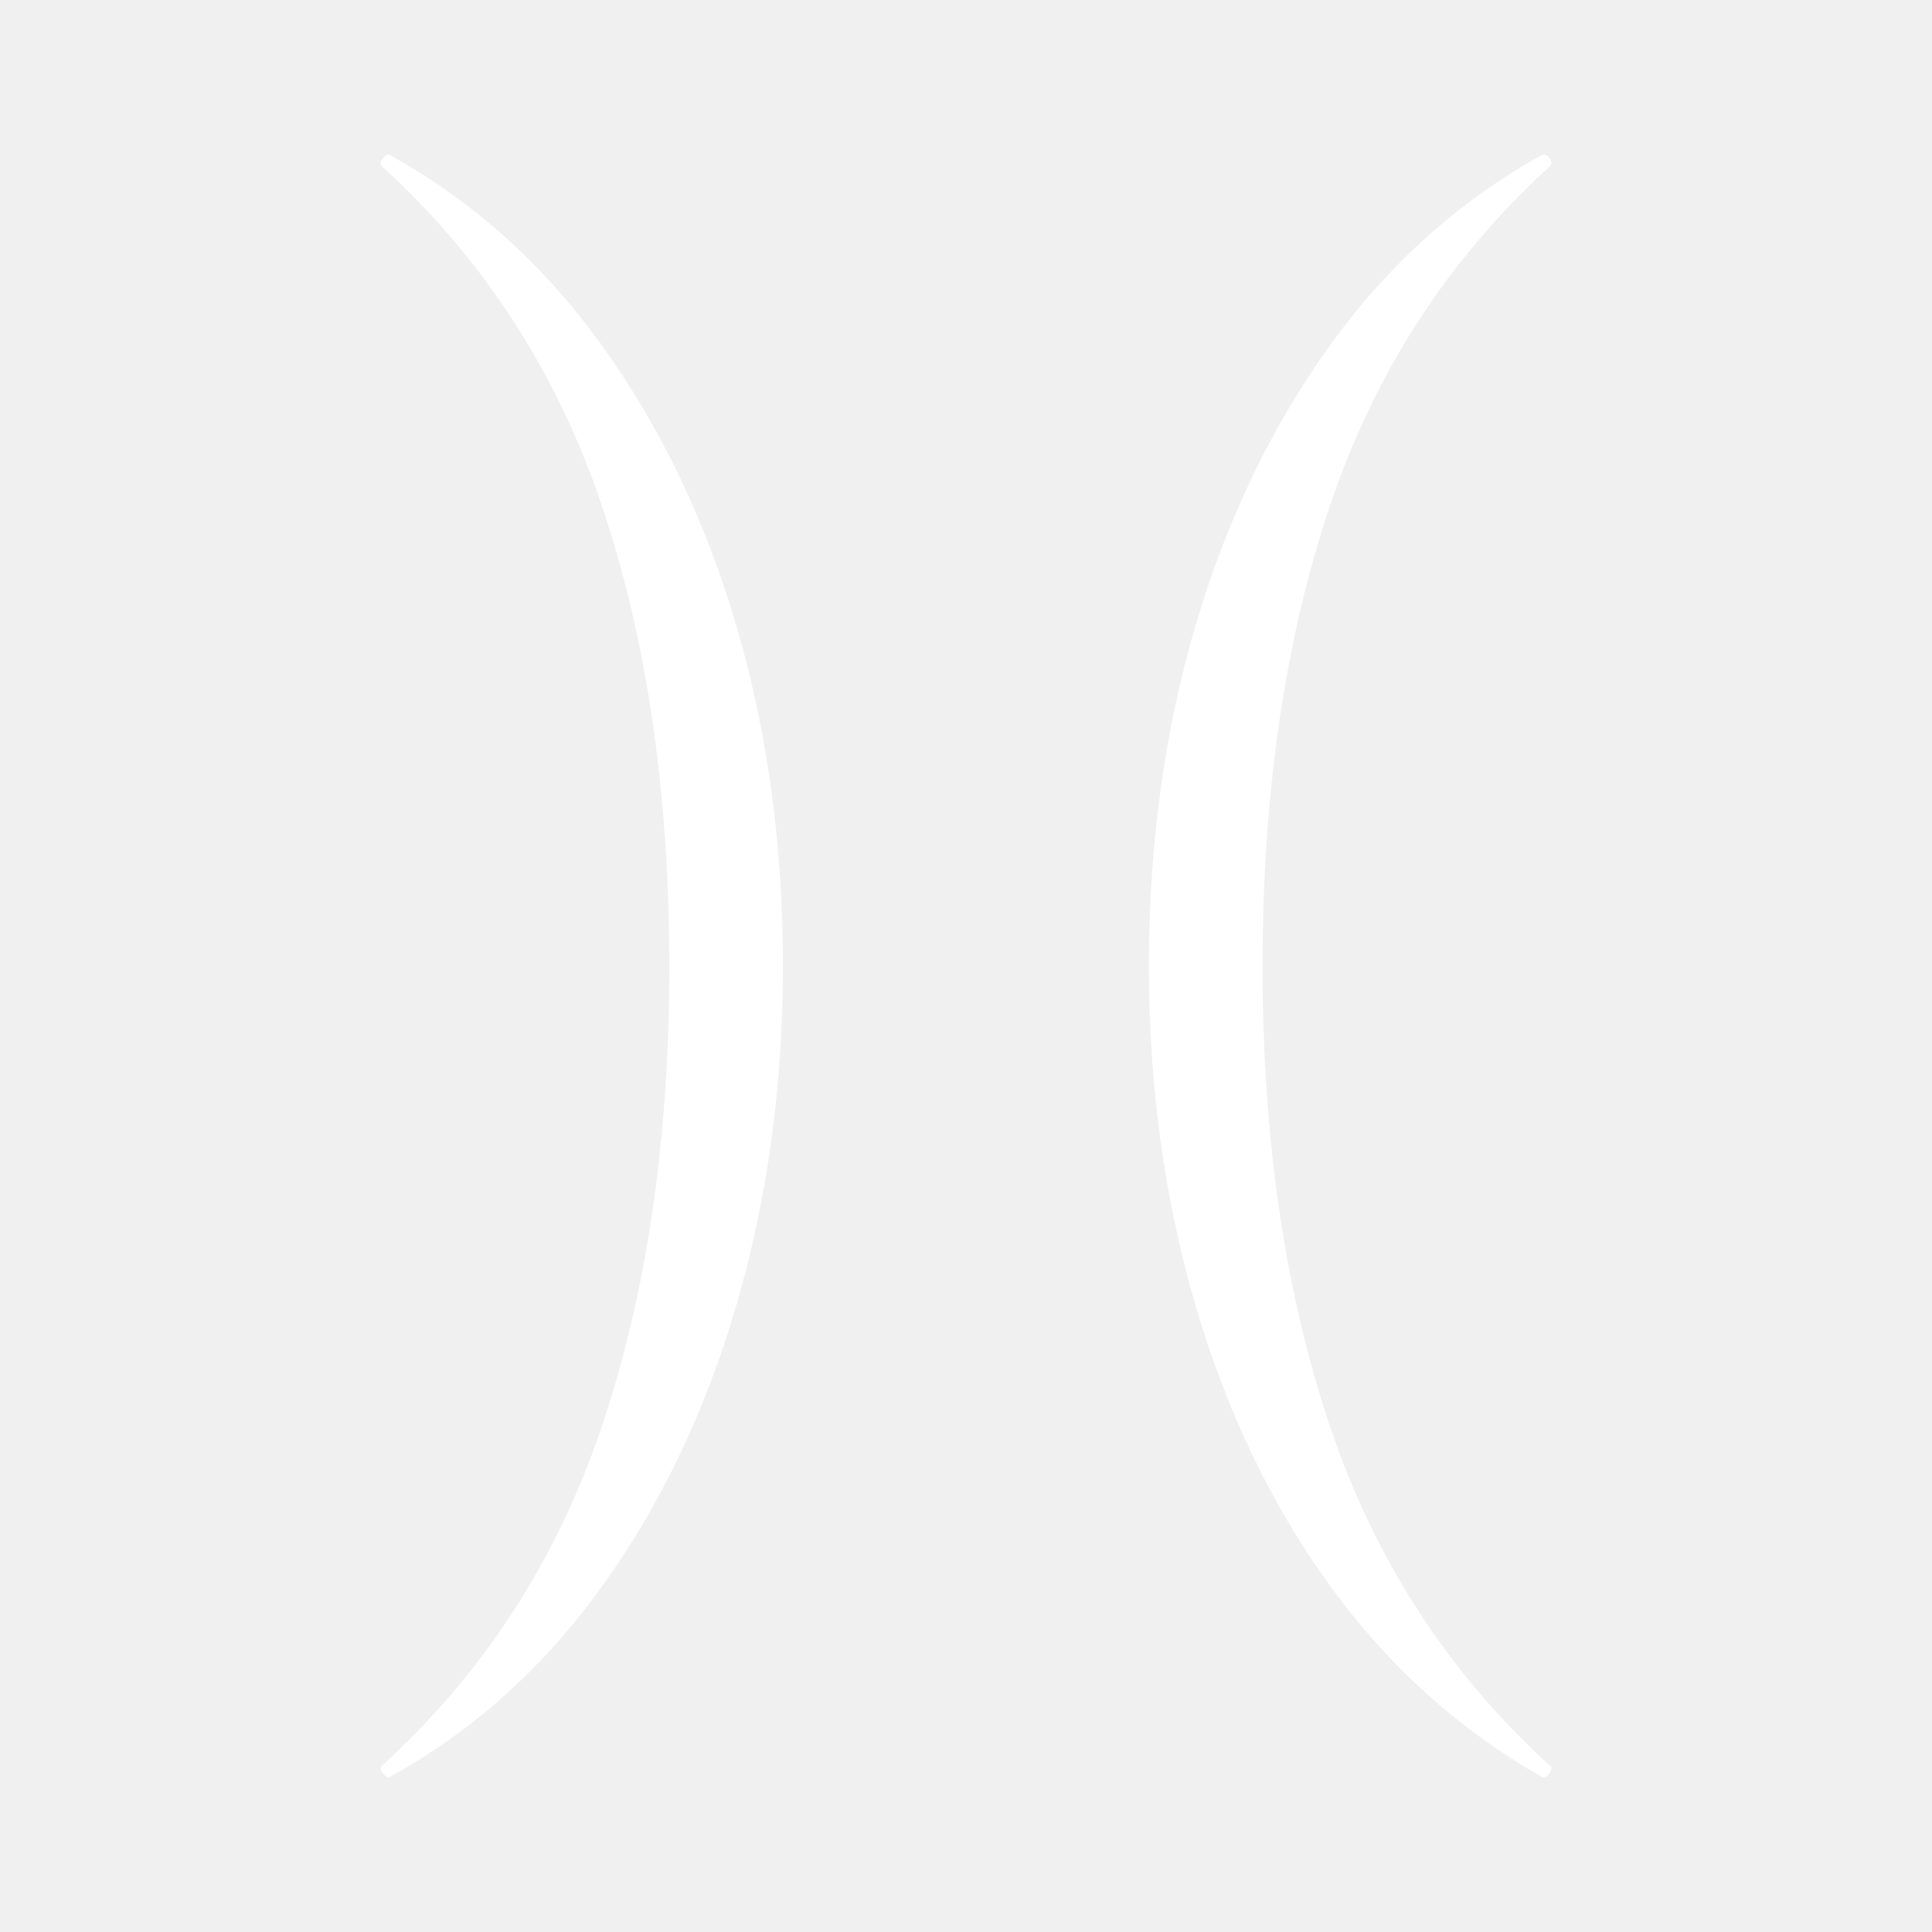
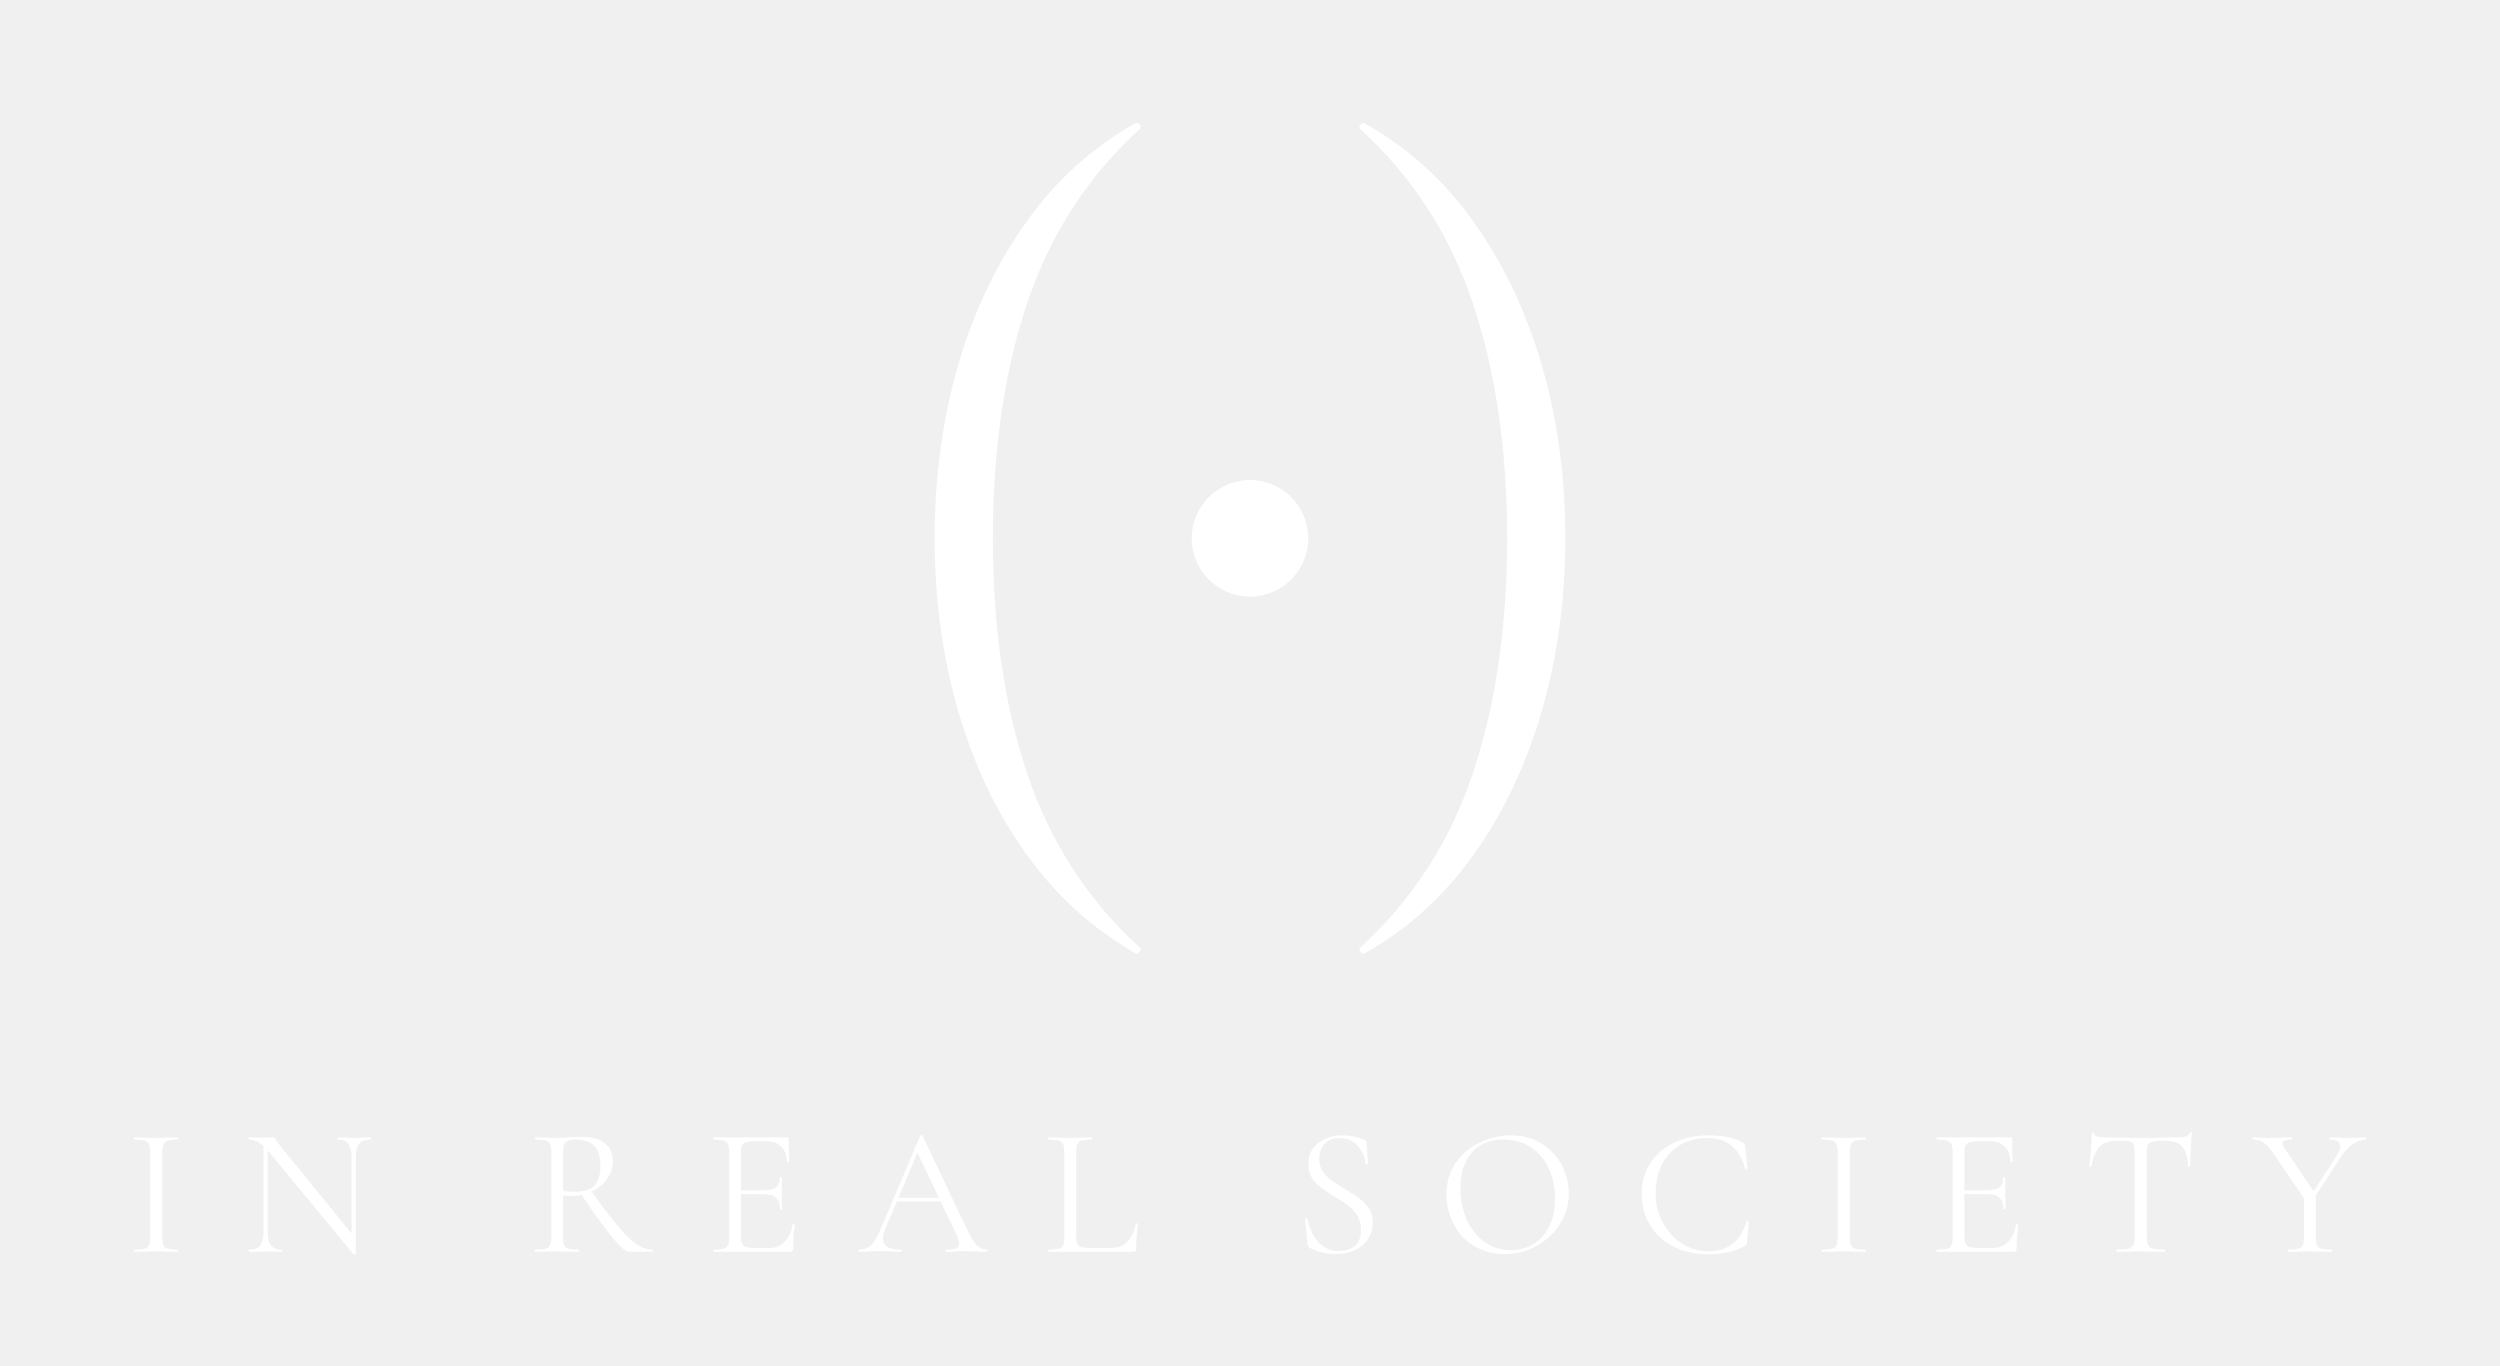
- <svg xmlns="http://www.w3.org/2000/svg" viewBox="0 0 400 400" width="400" height="400">
-   <g transform="translate(66.79,321.23) scale(0.39878)">
-     <path d="M239-304Q239-211 215-128.50Q191-46 145.50 17.50Q100 81 35 117Q34 118 31.50 115.50Q29 113 31 111Q110 39 145-65Q180-169 180-304Q180-439 145-543Q110-647 31-719Q29-721 31.50-723.50Q34-726 35-725Q100-689 145.50-625.50Q191-562 215-480Q239-398 239-304M429-304Q429-398 453-480Q477-562 522.50-625.50Q568-689 633-725Q635-726 637-723.50Q639-721 637-719Q558-647 523-543Q488-439 488-304Q488-169 523-65Q558 39 637 111Q639 112 637 115Q635 118 633 117Q568 80 522.50 17Q477-46 453-128.50Q429-211 429-304" fill="#FFFFFF" />
+ <svg xmlns="http://www.w3.org/2000/svg" viewBox="0 0 901 492" width="901" height="492">
+   <g transform="translate(311.97,302.06) scale(1.77725)">
+     <path d="M14 -60.8L14 -60.8Q14 -79.6 18.8 -96Q23.6 -112.4 32.7 -125.1Q41.8 -137.8 54.8 -145L54.8 -145Q55.2 -145.2 55.6 -144.7Q56 -144.2 55.6 -143.8L55.6 -143.8Q39.8 -129.4 32.8 -108.6Q25.8 -87.8 25.8 -60.8Q25.8 -33.8 32.8 -13Q39.8 7.8 55.6 22.2L55.6 22.2Q55.8 22.2 55.8 22.4L55.8 22.4Q55.8 22.6 55.6 23L55.6 23Q55.2 23.6 54.8 23.4L54.8 23.4Q41.8 16 32.7 3.4Q23.6 -9.2 18.8 -25.7Q14 -42.2 14 -60.8" fill="#FFFFFF" />
+   </g>
+   <g transform="translate(479.19,302.06) scale(1.77725)">
+     <path d="M47.8 -60.8L47.8 -60.8Q47.8 -42.2 43 -25.7Q38.2 -9.2 29.1 3.5Q20 16.2 7 23.4L7 23.4Q6.8 23.6 6.3 23.1Q5.8 22.6 6.2 22.2L6.2 22.2Q22 7.8 29 -13Q36 -33.8 36 -60.8L36 -60.8Q36 -87.8 29 -108.6Q22 -129.4 6.2 -143.8L6.2 -143.8Q5.8 -144.2 6.3 -144.7Q6.8 -145.2 7 -145L7 -145Q20 -137.8 29.1 -125.1Q38.2 -112.4 43 -96Q47.8 -79.6 47.8 -60.8" fill="#FFFFFF" />
+   </g>
+   <circle cx="450.50" cy="194.00" r="21.00" fill="#FFFFFF" />
+   <g transform="translate(45.33,451.16) scale(0.33)">
+     <path d="M39.8 -108.4L39.8 -16.2Q39.8 -10.4 41 -7.4Q42.2 -4.4 45.9 -3.4Q49.6 -2.4 56.8 -2.4L56.8 -2.4Q57.4 -2.4 57.4 -1.2Q57.4 0 56.8 0L56.8 0Q52 0 46.1 -0.2Q40.2 -0.4 33 -0.4L33 -0.4Q26.4 -0.4 20.3 -0.2Q14.2 0 9.4 0L9.4 0Q8.8 0 8.8 -1.2Q8.8 -2.4 9.4 -2.4L9.4 -2.4Q16.6 -2.4 20.4 -3.4Q24.2 -4.4 25.4 -7.4Q26.6 -10.4 26.6 -16.2L26.6 -16.2L26.6 -108.8Q26.6 -114.6 25.4 -117.5Q24.2 -120.4 20.4 -121.5Q16.6 -122.6 9.4 -122.6L9.4 -122.6Q8.8 -122.6 8.8 -123.8Q8.8 -125 9.4 -125L9.4 -125Q14.2 -125 20.3 -124.7Q26.4 -124.4 33 -124.4L33 -124.4Q40.2 -124.4 46.2 -124.7Q52.2 -125 56.8 -125L56.8 -125Q57.4 -125 57.4 -123.8Q57.4 -122.6 56.8 -122.6L56.8 -122.6Q49.6 -122.6 45.9 -121.4Q42.2 -120.2 41 -117.2Q39.8 -114.2 39.8 -108.4L39.8 -108.4M150.4 -21.8L150.4 -21.8L150.4 -115.4Q147.4 -118.2 144.8 -119.8L144.8 -119.8Q139.4 -122.6 134.6 -122.6L134.6 -122.6Q134 -122.6 134 -123.8Q134 -125 134.6 -125L134.6 -125Q138.2 -125 141.9 -124.8Q145.6 -124.6 148.6 -124.6L148.6 -124.6Q152.2 -124.6 155.4 -124.8Q158.6 -125 160.2 -125L160.2 -125Q162.8 -125 163.8 -122.7Q164.8 -120.4 169.6 -114.6L169.6 -114.6L246.6 -20L246.6 -103Q246.6 -113.4 243.1 -118Q239.6 -122.6 231.4 -122.6L231.4 -122.6Q231 -122.6 231 -123.8Q231 -125 231.4 -125L231.4 -125Q235.4 -125 239.7 -124.7Q244 -124.4 249 -124.4L249 -124.4Q253.8 -124.4 258.5 -124.7Q263.2 -125 267.2 -125L267.2 -125Q267.8 -125 267.8 -123.8Q267.8 -122.6 267.2 -122.6L267.2 -122.6Q258.6 -122.6 254.9 -118Q251.2 -113.4 251.2 -103L251.2 -103L251.2 2.4Q251.2 2.8 250.2 2.9Q249.2 3 248.8 2.8L248.8 2.8L156.8 -108.6Q155.8 -109.8 155 -110.8L155 -110.8L155 -21.8Q155 -11.4 158.6 -6.9Q162.2 -2.4 170.6 -2.4L170.6 -2.4Q171.2 -2.4 171.2 -1.2Q171.2 0 170.6 0L170.6 0Q166.6 0 162.4 -0.2Q158.2 -0.4 153 -0.4L153 -0.4Q148 -0.4 143.4 -0.2Q138.8 0 134.6 0L134.6 0Q134.2 0 134.2 -1.2Q134.2 -2.4 134.6 -2.4L134.6 -2.4Q143.4 -2.4 146.9 -6.9Q150.4 -11.4 150.4 -21.8M575 0L549.4 0Q546 0 538.5 -7.7Q531 -15.4 520.4 -30L520.4 -30Q510.2 -43.6 497.8 -62.2L497.8 -62.2Q492.4 -61 486.6 -61L486.6 -61Q484.6 -61 482.1 -61.2Q479.6 -61.4 477.6 -61.6L477.6 -61.6L477.6 -16.2Q477.6 -10.4 478.7 -7.4Q479.8 -4.4 483.5 -3.4Q487.2 -2.4 494.6 -2.4L494.6 -2.4Q495.2 -2.4 495.2 -1.2Q495.2 0 494.6 0L494.6 0Q489.8 0 483.9 -0.2Q478 -0.4 471 -0.4L471 -0.4Q464.4 -0.4 458.3 -0.2Q452.2 0 447.2 0L447.2 0Q446.8 0 446.8 -1.2Q446.8 -2.4 447.2 -2.4L447.2 -2.4Q454.6 -2.4 458.3 -3.4Q462 -4.4 463.4 -7.4Q464.8 -10.4 464.8 -16.2L464.8 -16.2L464.8 -108.8Q464.8 -114.6 463.5 -117.5Q462.2 -120.4 458.6 -121.5Q455 -122.6 447.6 -122.6L447.6 -122.6Q447 -122.6 447 -123.8Q447 -125 447.6 -125L447.6 -125Q452.4 -125 458.4 -124.7Q464.4 -124.4 471 -124.4L471 -124.4Q477.2 -124.4 485.3 -125Q493.4 -125.6 499 -125.6L499 -125.6Q515 -125.6 523.5 -118.3Q532 -111 532 -99.2L532 -99.2Q532 -88.4 525.7 -79.7Q519.4 -71 509.2 -66L509.2 -66Q509 -66 508.8 -65.8L508.8 -65.8Q525 -42.8 536.6 -29.2L536.6 -29.2Q548.4 -14.8 557.5 -8.6Q566.6 -2.4 575 -2.4L575 -2.4Q575.6 -2.4 575.6 -1.2Q575.6 0 575 0L575 0M518.4 -93.4L518.4 -93.4Q518.4 -104.4 515.1 -110.8Q511.8 -117.2 505.8 -119.9Q499.8 -122.6 491.4 -122.6L491.4 -122.6Q484 -122.6 480.8 -120Q477.6 -117.4 477.6 -108.4L477.6 -108.4L477.6 -66.4Q480.4 -66 483.6 -65.8Q486.8 -65.6 489.4 -65.6L489.4 -65.6Q505.6 -65.6 512 -72.7Q518.4 -79.8 518.4 -93.4M725.6 0L725.6 0L641.8 0Q641.4 0 641.4 -1.2Q641.4 -2.4 641.8 -2.4L641.8 -2.4Q649.2 -2.4 652.8 -3.4Q656.4 -4.4 657.7 -7.4Q659 -10.4 659 -16.2L659 -16.2L659 -108.8Q659 -114.6 657.7 -117.5Q656.4 -120.4 652.8 -121.5Q649.2 -122.6 641.8 -122.6L641.8 -122.6Q641.4 -122.6 641.4 -123.8Q641.4 -125 641.8 -125L641.8 -125L722.2 -125Q724 -125 724 -123.2L724 -123.2L724.4 -98.6Q724.4 -98 723.4 -98L723.4 -98Q722.4 -97.8 722.2 -98.2L722.2 -98.2Q722.2 -98.2 722.2 -98.4L722.2 -98.4Q721.6 -109.2 715.7 -115Q709.8 -120.8 700.4 -120.8L700.4 -120.8L688.2 -120.8Q681.4 -120.8 677.9 -119.8Q674.4 -118.8 673.1 -116Q671.8 -113.2 671.8 -107.8L671.8 -107.8L671.8 -67.2L696.4 -67.2Q706 -67.2 710.1 -70.5Q714.2 -73.8 714.2 -81.2L714.2 -81.2Q714.2 -81.6 715.4 -81.6Q716.6 -81.6 716.6 -81.2L716.6 -81.2Q716.6 -75.2 716.5 -71.9Q716.4 -68.6 716.4 -65L716.4 -65Q716.4 -60.4 716.6 -56Q716.8 -51.6 716.8 -46.6L716.8 -46.6Q716.8 -46.2 715.6 -46.2Q714.4 -46.2 714.4 -46.6L714.4 -46.6Q714.4 -55.4 710.1 -59.2Q705.8 -63 695.8 -63L695.8 -63L671.8 -63L671.8 -17Q671.8 -11.8 673.1 -9Q674.4 -6.2 677.7 -5.2Q681 -4.2 687.6 -4.2L687.6 -4.2L703.6 -4.2Q713.2 -4.2 719.7 -11.1Q726.2 -18 728.2 -29.8L728.2 -29.8Q728.2 -30 728.2 -30L728.2 -30Q728.4 -30.4 729.4 -30.2L729.4 -30.2Q730.6 -30 730.6 -29.4L730.6 -29.4Q729.8 -24.2 729.3 -16.8Q728.8 -9.4 728.8 -3L728.8 -3Q728.8 0 725.6 0M940.4 -2.4L940.4 -2.4Q941.2 -2.4 941.2 -1.2Q941.2 0 940.4 0L940.4 0Q934.6 0 928.6 -0.4Q922.6 -0.8 917 -0.8L917 -0.8Q910.8 -0.8 906.2 -0.4Q901.6 0 896 0L896 0Q895.2 0 895.2 -1.2Q895.2 -2.4 896 -2.4L896 -2.4Q906.6 -2.4 909.2 -5.5Q911.8 -8.6 907.8 -17.2L907.8 -17.2L890 -55L842.2 -55L829.6 -25.4Q824.6 -13.2 829 -7.8Q833.4 -2.4 846.4 -2.4L846.4 -2.4Q847.4 -2.4 847.4 -1.2Q847.4 0 846.4 0L846.4 0Q840.4 0 835.4 -0.4Q830.4 -0.8 822.8 -0.8L822.8 -0.8Q815.6 -0.8 811.3 -0.4Q807 0 800.8 0L800.8 0Q800 0 800 -1.2Q800 -2.4 800.8 -2.4L800.8 -2.4Q806.2 -2.4 810.2 -4.5Q814.2 -6.6 817.7 -11.9Q821.2 -17.2 825.4 -27.2L825.4 -27.2L867.6 -126.8Q868 -127.4 869 -127.4Q870 -127.4 870.2 -126.8L870.2 -126.8L917.4 -27.4Q922 -17.6 925.6 -12.1Q929.2 -6.6 932.7 -4.5Q936.2 -2.4 940.4 -2.4M843.8 -59L888 -59L864.6 -108.4L843.8 -59M1038 -108.6L1038 -108.6L1038 -17Q1038 -11.6 1039.2 -8.8Q1040.4 -6 1043.9 -5.1Q1047.4 -4.2 1054 -4.2L1054 -4.2L1075.8 -4.2Q1087.4 -4.2 1094.2 -11.5Q1101 -18.8 1103 -30.6L1103 -30.6Q1103 -30.8 1103 -30.8L1103 -30.8Q1103.2 -31.2 1104.2 -31.2L1104.2 -31.2Q1105.2 -31 1105.2 -30.4L1105.2 -30.4Q1104.6 -25 1104 -17.3Q1103.4 -9.6 1103.4 -3L1103.4 -3Q1103.4 0 1100.4 0L1100.4 0L1008 0Q1007.6 0 1007.6 -1.2Q1007.6 -2.4 1008 -2.4L1008 -2.4Q1015.2 -2.4 1018.9 -3.4Q1022.6 -4.4 1023.8 -7.4Q1025 -10.4 1025 -16.2L1025 -16.2L1025 -108.8Q1025 -114.6 1023.8 -117.5Q1022.6 -120.4 1018.9 -121.5Q1015.2 -122.6 1008 -122.6L1008 -122.6Q1007.6 -122.6 1007.6 -123.8Q1007.6 -125 1008 -125L1008 -125Q1012.8 -125 1018.8 -124.7Q1024.8 -124.4 1031.4 -124.4L1031.4 -124.4Q1038.4 -124.4 1044.4 -124.7Q1050.4 -125 1055 -125L1055 -125Q1055.6 -125 1055.6 -123.8Q1055.6 -122.6 1055 -122.6L1055 -122.6Q1047.8 -122.6 1044.1 -121.5Q1040.4 -120.4 1039.2 -117.4Q1038 -114.4 1038 -108.6M1303.4 -101.6L1303.4 -101.6Q1303.4 -93.4 1307.5 -87.5Q1311.6 -81.6 1318 -77.2Q1324.4 -72.8 1331.6 -68.4L1331.6 -68.4Q1339 -64.2 1345.9 -59.4Q1352.8 -54.6 1357.3 -48Q1361.8 -41.4 1361.8 -31.8Q1361.8 -22.2 1357 -14.5Q1352.2 -6.8 1343.1 -2.2Q1334 2.4 1320.6 2.4L1320.6 2.4Q1315.8 2.4 1311.1 1.7Q1306.4 1 1301.7 -0.6Q1297 -2.2 1292.4 -4.6L1292.4 -4.6Q1291.4 -5.2 1291.1 -6.1Q1290.8 -7 1290.6 -8.4L1290.6 -8.4L1288 -35.6Q1288 -36 1288 -36.4L1288 -36.4Q1288.4 -36.6 1289 -36.8L1289 -36.8Q1290 -36.8 1290.2 -36L1290.2 -36Q1291.6 -30 1294.2 -23.8Q1296.8 -17.6 1301 -12.4Q1305.2 -7.2 1311.2 -4Q1317.2 -0.8 1325.2 -0.8L1325.2 -0.8Q1331 -0.8 1336.5 -3Q1342 -5.2 1345.5 -10.2Q1349 -15.2 1349 -23.8L1349 -23.8Q1349 -33.6 1344.7 -40.1Q1340.4 -46.6 1333.8 -51.4Q1327.2 -56.2 1319.8 -60.4L1319.8 -60.4Q1312.8 -64.8 1306.3 -69.4Q1299.8 -74 1295.7 -80.3Q1291.6 -86.6 1291.6 -96L1291.6 -96Q1291.6 -106.6 1297 -113.5Q1302.4 -120.4 1311 -123.8Q1319.6 -127.2 1328.8 -127.2L1328.8 -127.2Q1334.4 -127.2 1340.4 -126.1Q1346.4 -125 1352.2 -122.4L1352.2 -122.4Q1353.8 -121.8 1354.5 -120.9Q1355.2 -120 1355.2 -119L1355.2 -119L1356.6 -96.2Q1356.6 -95.4 1355.6 -95.3Q1354.6 -95.2 1354.2 -96L1354.2 -96Q1353.8 -100 1352 -104.9Q1350.2 -109.8 1346.8 -114.2Q1343.4 -118.6 1338.2 -121.4Q1333 -124.2 1325.6 -124.2L1325.6 -124.2Q1317.8 -124.2 1312.9 -120.9Q1308 -117.6 1305.7 -112.5Q1303.4 -107.4 1303.4 -101.6M1505.8 2.4L1505.8 2.4Q1491.4 2.4 1479.7 -2.7Q1468 -7.8 1459.7 -16.8Q1451.4 -25.8 1446.9 -37.5Q1442.4 -49.2 1442.4 -62.4L1442.4 -62.4Q1442.4 -78.6 1448.7 -90.8Q1455 -103 1465.4 -111.1Q1475.8 -119.2 1488.2 -123.2Q1500.6 -127.2 1512.8 -127.2L1512.8 -127.2Q1527.6 -127.2 1539.3 -121.9Q1551 -116.6 1559.2 -107.6Q1567.4 -98.6 1571.7 -87.2Q1576 -75.8 1576 -63.8L1576 -63.8Q1576 -49.8 1570.4 -37.8Q1564.8 -25.8 1555.1 -16.8Q1545.4 -7.8 1532.7 -2.7Q1520 2.4 1505.8 2.4M1512.8 -1.8L1512.8 -1.8Q1526.4 -1.8 1537.2 -8.3Q1548 -14.8 1554.4 -27.4Q1560.8 -40 1560.8 -58.2L1560.8 -58.2Q1560.8 -77 1553.9 -91.5Q1547 -106 1534.3 -114.3Q1521.6 -122.6 1504.4 -122.6L1504.4 -122.6Q1482.2 -122.6 1469.9 -108.3Q1457.6 -94 1457.6 -69.4L1457.6 -69.4Q1457.6 -55.2 1461.5 -42.9Q1465.4 -30.6 1472.8 -21.3Q1480.2 -12 1490.4 -6.9Q1500.6 -1.8 1512.8 -1.8M1728 -127.2L1728 -127.2Q1736.4 -127.2 1742.9 -126.4Q1749.4 -125.6 1755 -123.9Q1760.6 -122.2 1766.4 -119.2L1766.4 -119.2Q1767.8 -118.4 1768.1 -117.9Q1768.4 -117.4 1768.6 -114.8L1768.6 -114.8L1771 -91Q1771 -90.6 1770 -90.3Q1769 -90 1768.6 -90.8L1768.6 -90.8Q1764 -107.4 1753.9 -115.8Q1743.8 -124.2 1727.4 -124.2L1727.4 -124.2Q1710.4 -124.2 1697.7 -116.8Q1685 -109.4 1677.9 -95.8Q1670.8 -82.2 1670.8 -63.8L1670.8 -63.8Q1670.8 -50.6 1675.3 -39.1Q1679.8 -27.6 1687.8 -18.9Q1695.8 -10.2 1706.1 -5.4Q1716.4 -0.6 1728 -0.6L1728 -0.6Q1744.6 -0.6 1754.8 -8.7Q1765 -16.8 1770.2 -33L1770.2 -33Q1770.4 -33.6 1771.5 -33.4Q1772.6 -33.2 1772.6 -32.8L1772.6 -32.8L1770.6 -10.8Q1770.4 -8.4 1770 -7.8Q1769.6 -7.2 1768.4 -6.4L1768.4 -6.4Q1758 -1.2 1748.8 0.7Q1739.6 2.6 1728 2.6L1728 2.6Q1706.8 2.6 1690.5 -5.7Q1674.2 -14 1664.9 -28.9Q1655.6 -43.8 1655.6 -63.4L1655.6 -63.4Q1655.6 -77.8 1661 -89.5Q1666.4 -101.2 1676.2 -109.6Q1686 -118 1699.2 -122.6Q1712.4 -127.2 1728 -127.2M1882.8 -108.4L1882.8 -16.2Q1882.8 -10.4 1884 -7.4Q1885.2 -4.4 1888.9 -3.4Q1892.6 -2.4 1899.8 -2.4L1899.8 -2.4Q1900.4 -2.4 1900.4 -1.2Q1900.4 0 1899.8 0L1899.8 0Q1895 0 1889.1 -0.2Q1883.2 -0.4 1876 -0.4L1876 -0.4Q1869.4 -0.4 1863.3 -0.2Q1857.2 0 1852.4 0L1852.4 0Q1851.8 0 1851.8 -1.2Q1851.8 -2.4 1852.4 -2.4L1852.4 -2.4Q1859.6 -2.4 1863.4 -3.4Q1867.2 -4.4 1868.4 -7.4Q1869.6 -10.4 1869.6 -16.2L1869.6 -16.2L1869.6 -108.8Q1869.6 -114.6 1868.4 -117.5Q1867.2 -120.4 1863.4 -121.5Q1859.6 -122.6 1852.4 -122.6L1852.4 -122.6Q1851.8 -122.6 1851.8 -123.8Q1851.8 -125 1852.4 -125L1852.4 -125Q1857.2 -125 1863.3 -124.7Q1869.4 -124.4 1876 -124.4L1876 -124.4Q1883.2 -124.4 1889.2 -124.7Q1895.2 -125 1899.8 -125L1899.8 -125Q1900.4 -125 1900.4 -123.8Q1900.4 -122.6 1899.8 -122.6L1899.8 -122.6Q1892.6 -122.6 1888.9 -121.4Q1885.2 -120.2 1884 -117.2Q1882.8 -114.2 1882.8 -108.4L1882.8 -108.4M2061.8 0L2061.8 0L1978 0Q1977.6 0 1977.6 -1.2Q1977.6 -2.4 1978 -2.4L1978 -2.4Q1985.4 -2.4 1989 -3.4Q1992.6 -4.4 1993.9 -7.4Q1995.2 -10.4 1995.2 -16.2L1995.2 -16.2L1995.2 -108.8Q1995.2 -114.6 1993.9 -117.5Q1992.6 -120.4 1989 -121.5Q1985.4 -122.6 1978 -122.6L1978 -122.6Q1977.6 -122.6 1977.6 -123.8Q1977.6 -125 1978 -125L1978 -125L2058.4 -125Q2060.2 -125 2060.2 -123.2L2060.2 -123.2L2060.6 -98.6Q2060.6 -98 2059.6 -98L2059.6 -98Q2058.6 -97.8 2058.4 -98.2L2058.4 -98.2Q2058.4 -98.2 2058.4 -98.4L2058.4 -98.4Q2057.8 -109.2 2051.9 -115Q2046 -120.8 2036.6 -120.8L2036.6 -120.8L2024.4 -120.8Q2017.6 -120.8 2014.1 -119.8Q2010.6 -118.8 2009.3 -116Q2008 -113.2 2008 -107.8L2008 -107.8L2008 -67.2L2032.6 -67.2Q2042.2 -67.2 2046.3 -70.5Q2050.4 -73.8 2050.4 -81.2L2050.4 -81.2Q2050.4 -81.6 2051.6 -81.6Q2052.8 -81.6 2052.8 -81.2L2052.8 -81.2Q2052.8 -75.2 2052.7 -71.9Q2052.6 -68.6 2052.6 -65L2052.6 -65Q2052.6 -60.4 2052.8 -56Q2053 -51.6 2053 -46.6L2053 -46.6Q2053 -46.2 2051.8 -46.2Q2050.6 -46.2 2050.6 -46.6L2050.6 -46.6Q2050.6 -55.4 2046.3 -59.2Q2042 -63 2032 -63L2032 -63L2008 -63L2008 -17Q2008 -11.8 2009.3 -9Q2010.6 -6.2 2013.9 -5.2Q2017.2 -4.2 2023.8 -4.2L2023.8 -4.2L2039.8 -4.2Q2049.4 -4.2 2055.9 -11.1Q2062.4 -18 2064.4 -29.8L2064.4 -29.8Q2064.4 -30 2064.4 -30L2064.4 -30Q2064.6 -30.4 2065.6 -30.2L2065.6 -30.2Q2066.8 -30 2066.8 -29.4L2066.8 -29.4Q2066 -24.2 2065.5 -16.8Q2065 -9.4 2065 -3L2065 -3Q2065 0 2061.8 0M2174.4 -121.4L2174.4 -121.4Q2162 -121.4 2155.7 -115Q2149.4 -108.6 2146.6 -93.2L2146.6 -93.2Q2146.6 -92.8 2145.5 -92.8Q2144.4 -92.8 2144.4 -93.2L2144.4 -93.2Q2144.8 -95.8 2145.2 -100.5Q2145.6 -105.2 2146.1 -110.6Q2146.6 -116 2146.9 -121.1Q2147.2 -126.2 2147.2 -129.4L2147.2 -129.4Q2147.2 -130.4 2148.3 -130.4Q2149.4 -130.4 2149.4 -129.4L2149.4 -129.4Q2149.4 -127.4 2151.4 -126.5Q2153.4 -125.6 2155.9 -125.3Q2158.4 -125 2160.2 -125L2160.2 -125Q2177.4 -124.4 2200.4 -124.4L2200.4 -124.4Q2214.6 -124.4 2222.9 -124.7Q2231.2 -125 2239 -125L2239 -125Q2245.8 -125 2249.5 -125.9Q2253.2 -126.8 2254.2 -130L2254.2 -130Q2254.4 -130.8 2255.4 -130.8Q2256.4 -130.8 2256.4 -130L2256.4 -130Q2256.2 -127 2255.8 -121.8Q2255.4 -116.6 2255.2 -111Q2255 -105.4 2254.8 -100.6Q2254.6 -95.8 2254.6 -93.2L2254.6 -93.2Q2254.6 -92.8 2253.4 -92.8Q2252.2 -92.8 2252.2 -93.2L2252.2 -93.2Q2251.6 -108.8 2245.8 -115.1Q2240 -121.4 2226.6 -121.4L2226.6 -121.4Q2218.2 -121.4 2214 -120.6Q2209.8 -119.8 2208.5 -117.1Q2207.2 -114.4 2207.2 -108.4L2207.2 -108.4L2207.2 -16.2Q2207.2 -10.4 2208.6 -7.4Q2210 -4.4 2214.1 -3.4Q2218.2 -2.4 2226.6 -2.4L2226.6 -2.4Q2227.2 -2.4 2227.2 -1.2Q2227.2 0 2226.6 0L2226.6 0Q2221.4 0 2214.8 -0.2Q2208.2 -0.4 2200.4 -0.4L2200.4 -0.4Q2193 -0.4 2186.4 -0.2Q2179.8 0 2174.4 0L2174.4 0Q2174 0 2174 -1.2Q2174 -2.4 2174.4 -2.4L2174.4 -2.4Q2182.6 -2.4 2186.9 -3.4Q2191.2 -4.4 2192.6 -7.4Q2194 -10.4 2194 -16.2L2194 -16.2L2194 -108.8Q2194 -114.8 2192.6 -117.5Q2191.2 -120.2 2187 -120.8Q2182.8 -121.4 2174.4 -121.4M2357.2 -113.6L2389.4 -66.2L2413.8 -103.6Q2419.6 -113 2418 -117.8Q2416.4 -122.6 2407.4 -122.6L2407.4 -122.6Q2407 -122.6 2407 -123.8Q2407 -125 2407.4 -125L2407.4 -125Q2412.8 -125 2417.8 -124.7Q2422.8 -124.4 2430.8 -124.4L2430.8 -124.4Q2435.8 -124.4 2438.9 -124.7Q2442 -125 2446.4 -125L2446.4 -125Q2446.8 -125 2446.8 -123.8Q2446.8 -122.6 2446.4 -122.6L2446.4 -122.6Q2441.6 -122.6 2436.6 -120.2Q2431.6 -117.8 2427.1 -113.4Q2422.6 -109 2418.6 -102.8L2418.6 -102.8L2391.8 -61.6L2391.8 -16.2Q2391.8 -10.4 2393 -7.4Q2394.2 -4.4 2397.8 -3.4Q2401.4 -2.4 2408.8 -2.4L2408.8 -2.4Q2409.4 -2.4 2409.4 -1.2Q2409.4 0 2408.8 0L2408.8 0Q2404 0 2398.1 -0.2Q2392.2 -0.4 2385.2 -0.4L2385.2 -0.4Q2378.6 -0.4 2372.4 -0.2Q2366.2 0 2361.6 0L2361.6 0Q2361 0 2361 -1.2Q2361 -2.4 2361.6 -2.4L2361.6 -2.4Q2368.8 -2.4 2372.6 -3.4Q2376.4 -4.4 2377.6 -7.4Q2378.8 -10.4 2378.8 -16.2L2378.8 -16.2L2378.8 -58.6L2345.6 -107.2Q2340 -115.8 2335 -119.2Q2330 -122.6 2323.4 -122.6L2323.4 -122.6Q2322.8 -122.6 2322.8 -123.8Q2322.8 -125 2323.4 -125L2323.4 -125Q2326.8 -125 2330.6 -124.7Q2334.4 -124.4 2337.6 -124.4L2337.6 -124.4Q2343 -124.4 2348.1 -124.5Q2353.2 -124.6 2357.7 -124.8Q2362.2 -125 2365.6 -125L2365.6 -125Q2366 -125 2366 -123.8Q2366 -122.6 2365.6 -122.6L2365.6 -122.6Q2357.8 -122.6 2355.9 -120.4Q2354 -118.2 2357.2 -113.6L2357.2 -113.6" fill="#FFFFFF" />
  </g>
</svg>
